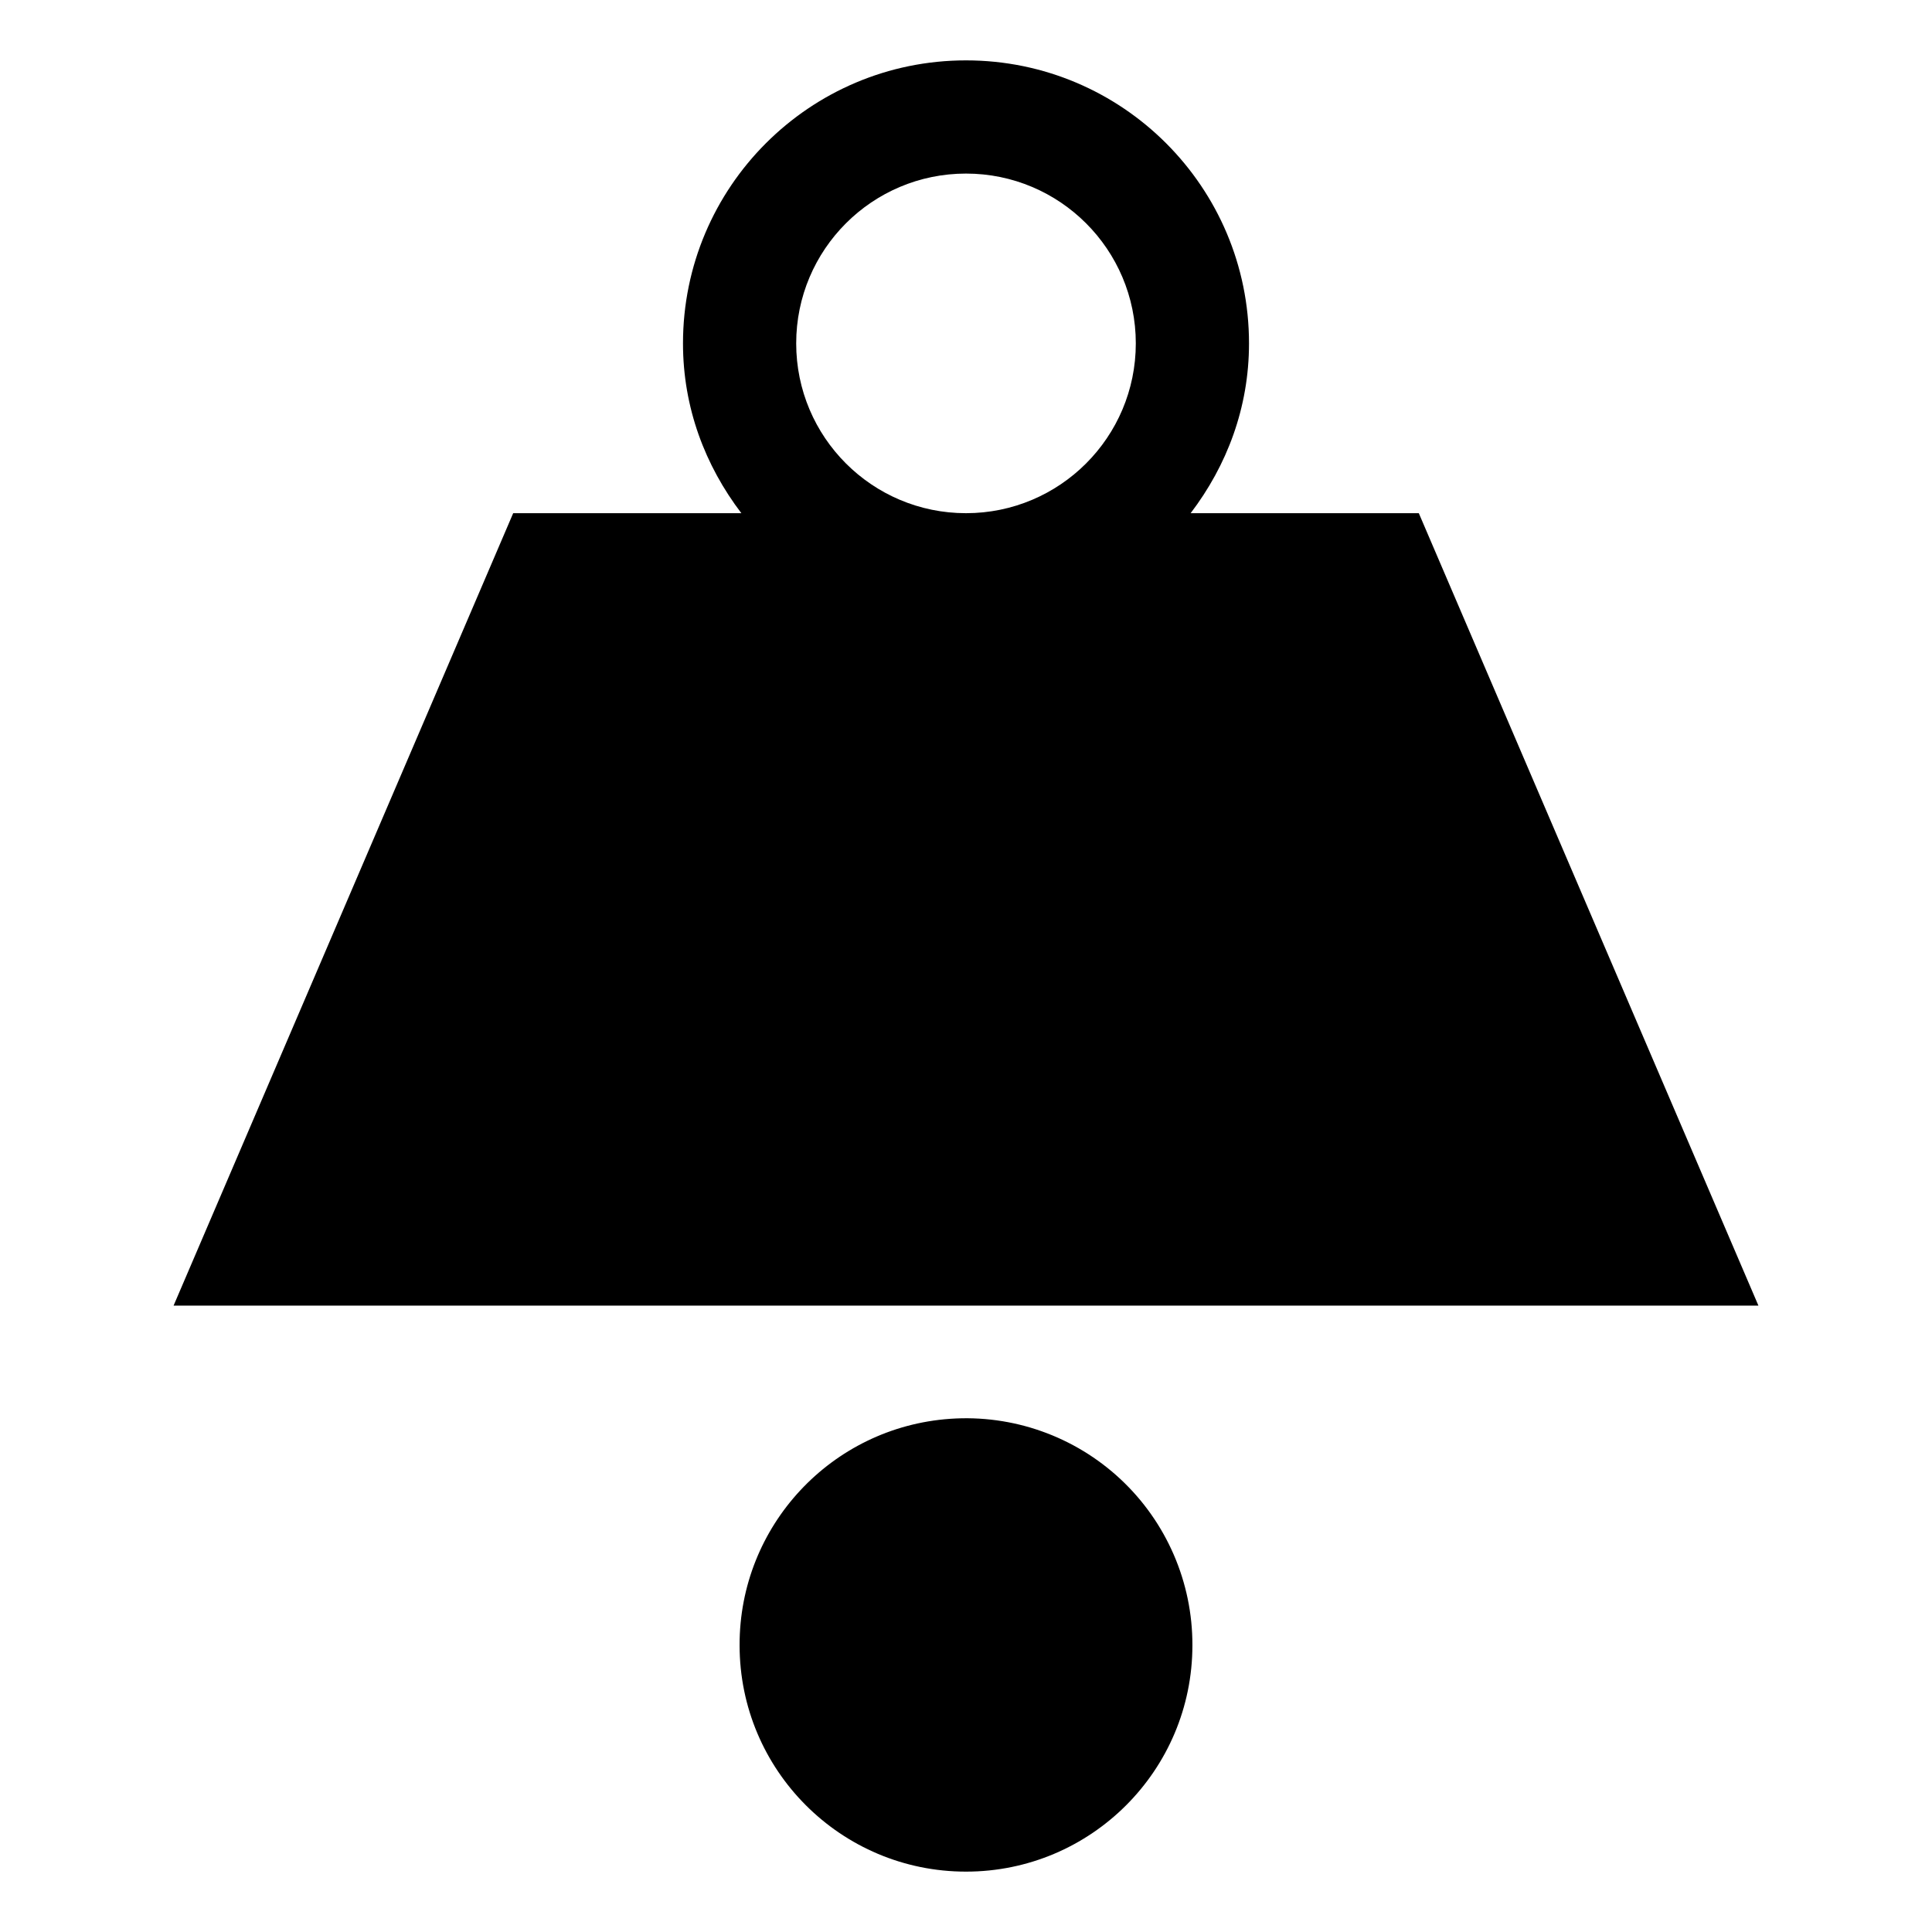
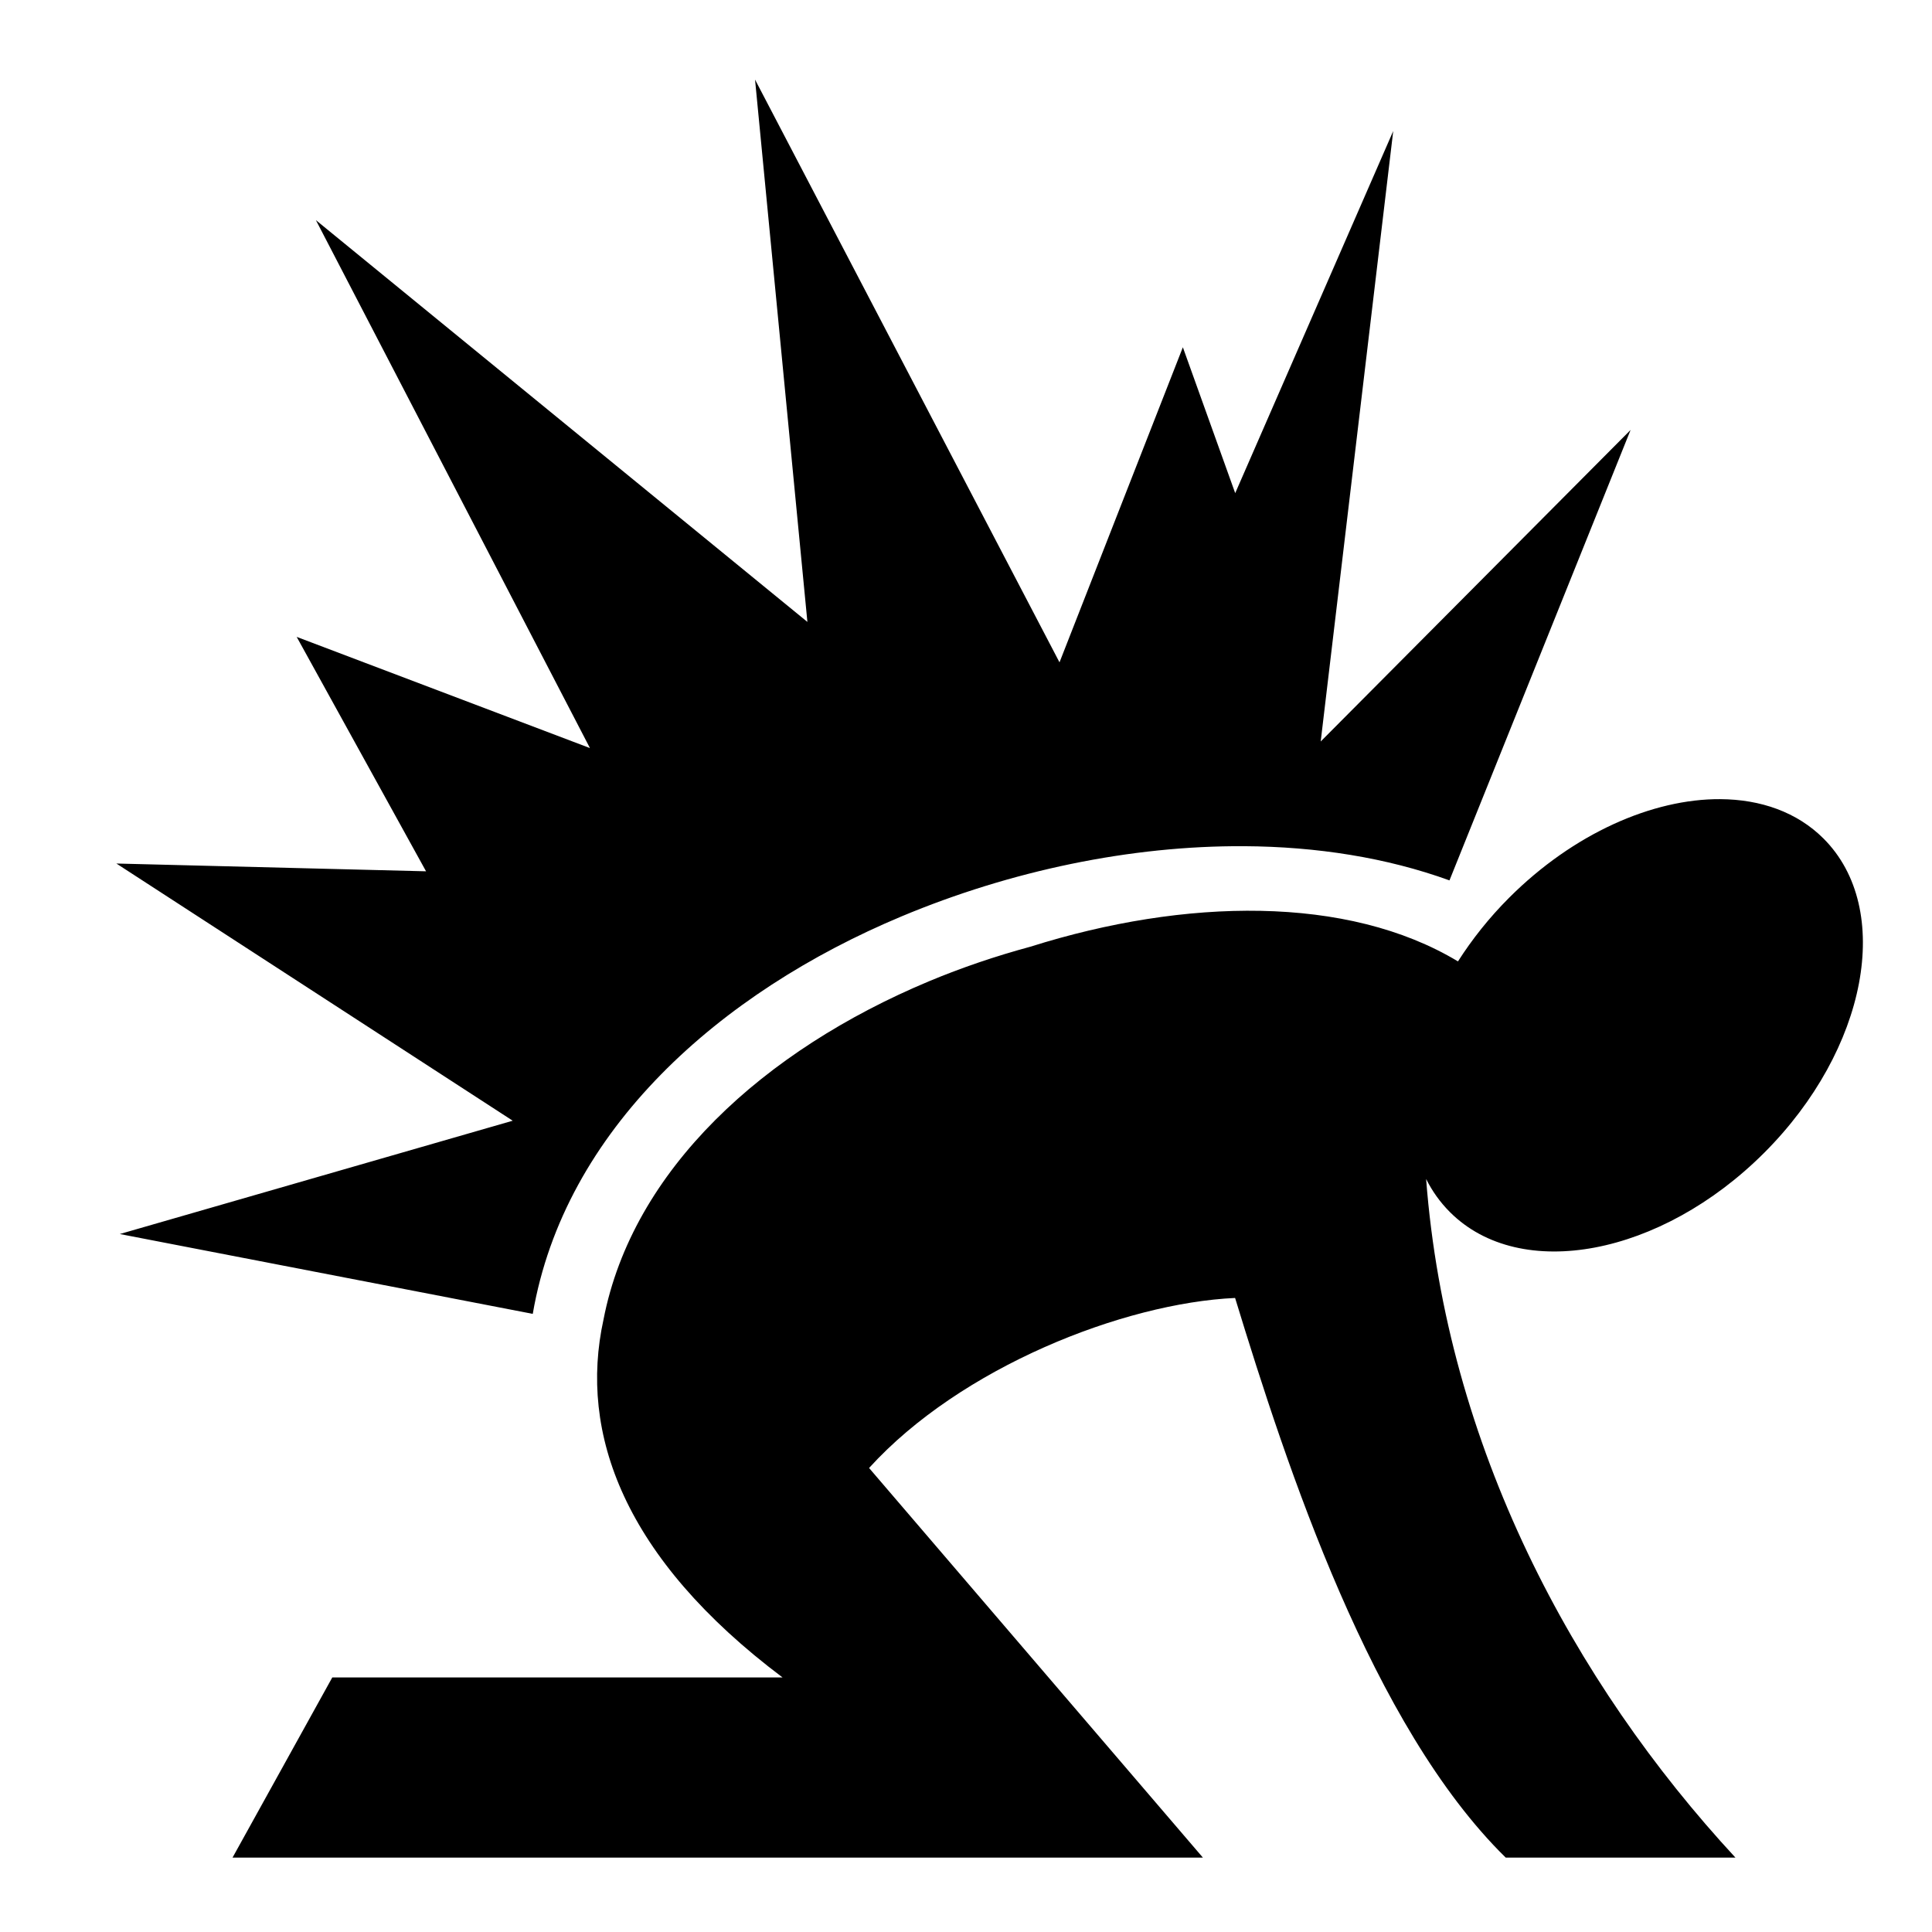
<svg xmlns="http://www.w3.org/2000/svg" viewBox="0 0 512 512">
-   <path d="M256 16c-41.42 0-75 33.58-75 75 0 17.06 5.874 32.398 15.468 45H136L46 346h420l-90-210h-60.468C325.127 123.398 331 108.06 331 91c0-41.42-33.58-75-75-75zm0 30c24.854 0 45 20.146 45 45 0 24.853-20.146 45-45 45s-45-20.147-45-45c0-24.854 20.146-45 45-45zm-4.218 330A60 60 0 0 0 196 436a60 60 0 0 0 120 0 60 60 0 0 0-64.218-60z" />
+   <path d="M200.094 21.094l13.875 143.72L83.72 58.343l72.624 139.906-77.72-29.47 34.282 62.126-82.062-2.062L135.874 297 31.75 327.03l109.438 21.158c8.39-48.802 49.597-85.194 97.75-105.344 28.916-12.1 60.67-18.762 90.75-18.594 19.237.108 37.776 3.024 54.437 9.063l48-119.375L350 196.5l19.22-161.78-41.876 95.968L313.47 92.03l-32.69 83.5-80.686-154.436zm255.78 190.687c-17.883-.093-38.852 9.04-55.937 26.126-5.31 5.31-9.823 11.022-13.562 16.875-29.252-17.627-72.375-16.805-113.28-3.905-9.17 2.484-18.214 5.537-26.94 9.188-43.676 18.277-78.503 49.837-86.218 89.625-6.61 30.108 5.37 63.223 47.438 94.843H88.062l-26.437 47.75H318.78l-88.467-103.25c24.27-26.707 67.457-43.703 97-45.06 13.792 45.096 36.233 113.496 71.718 148.31h60.876c-43.07-46.546-76.57-109.087-81.97-179.842 1.617 3.235 3.72 6.188 6.314 8.78 18.664 18.664 55.945 11.618 83.28-15.718 27.337-27.336 34.384-64.618 15.72-83.28-7-7-16.645-10.382-27.375-10.44z" />
</svg>
